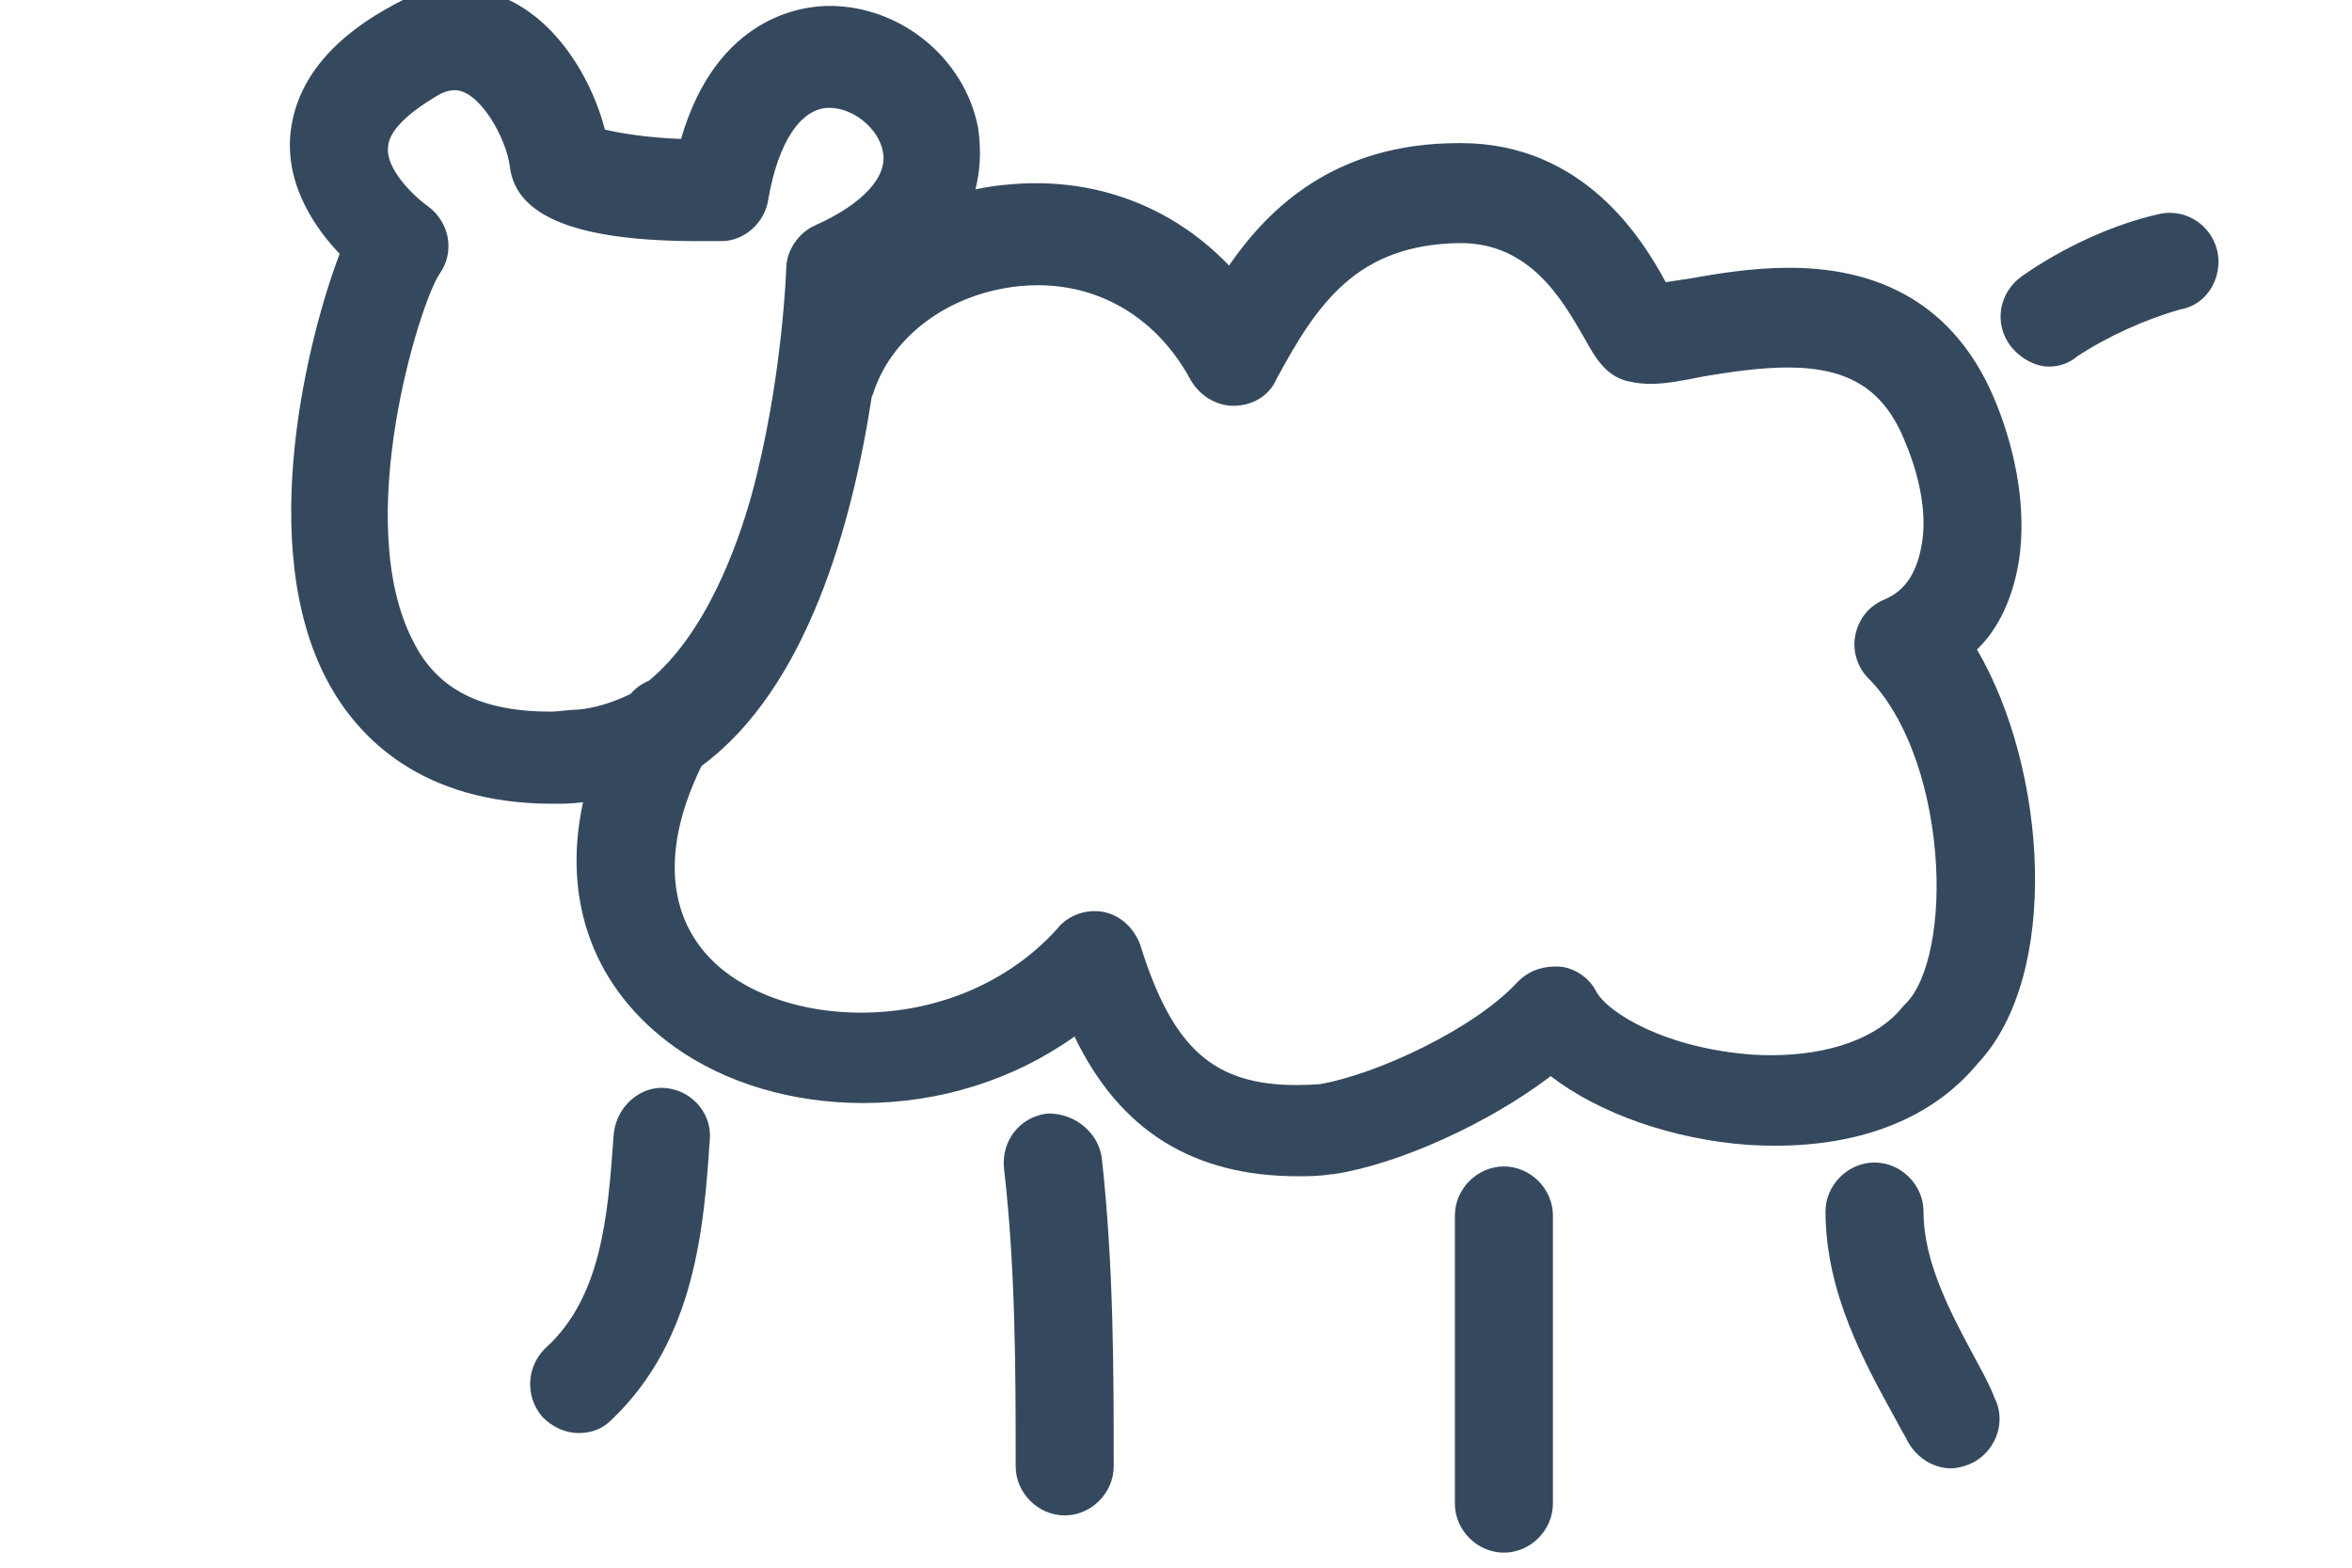
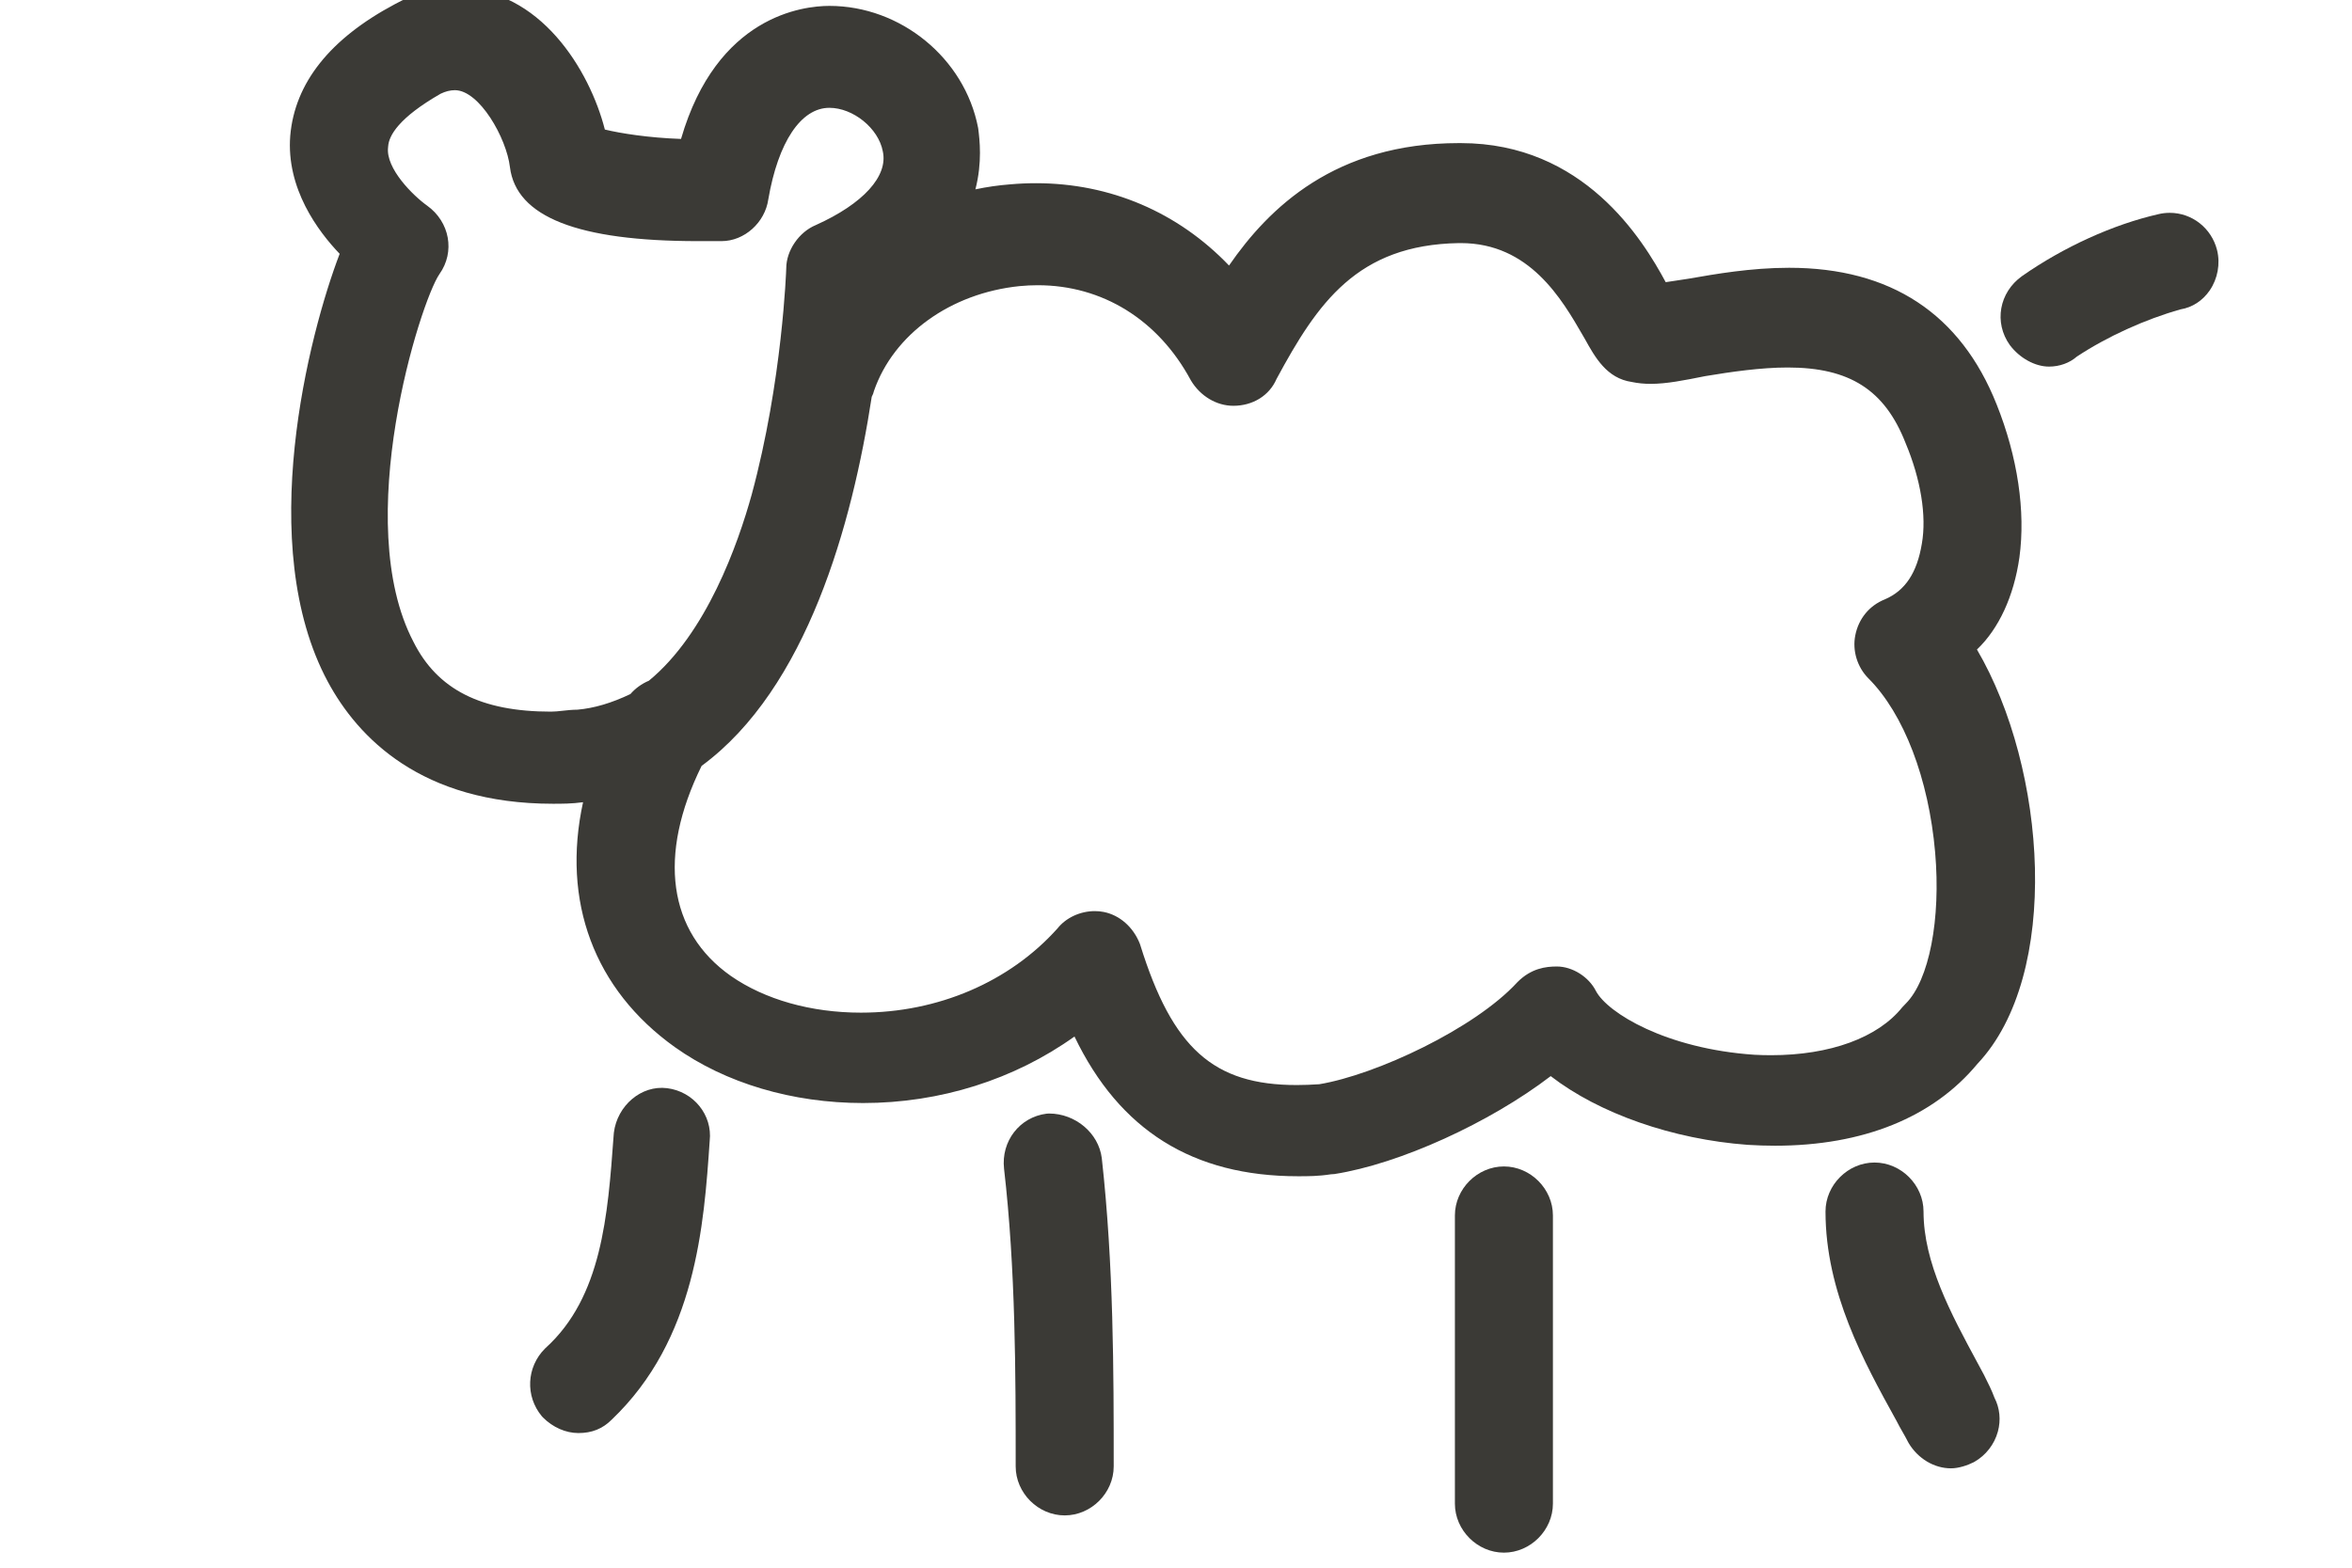
<svg xmlns="http://www.w3.org/2000/svg" version="1.1" id="Layer_1" x="0px" y="0px" width="300px" height="200px" viewBox="0 0 300 200" enable-background="new 0 0 300 200" xml:space="preserve">
  <g>
-     <path fill="#35495E" d="M257.578,71.116c0.804-5.898-0.229-12.832-2.904-19.519c-4.599-11.569-13.508-17.435-26.478-17.435   c-4.85,0-9.441,0.804-12.773,1.387c-0.587,0.098-1.253,0.196-1.919,0.293c-0.347,0.051-0.698,0.103-1.043,0.155   c-2.938-5.466-10.46-17.74-26.139-17.74h-0.25c-15.747,0-24.213,8.234-29.309,15.617c-6.51-6.799-15.139-10.502-24.635-10.502   c-1.089,0-2.2,0.05-3.271,0.146c-1.487,0.114-2.962,0.326-4.443,0.638c0.893-3.463,0.534-6.35,0.365-7.708l-0.026-0.166   c-1.714-8.854-9.866-15.53-18.962-15.53c-3.369,0-14.367,1.262-18.925,16.973c-4.143-0.143-7.73-0.718-9.717-1.198   C75.226,8.984,68.893-1.5,58.271-1.5c-2.861,0-5.467,0.675-7.93,2.044c-8.255,4.403-12.736,10.038-13.319,16.763   c-0.539,6.74,3.554,12.208,6.302,15.073c-3.917,10.246-10.874,37.161-1.51,54.59c3.824,7.104,11.91,15.571,28.713,15.571   c1.179,0,2.394,0,3.842-0.197c-2.753,12.644,1.4,23.881,11.714,31.247c6.461,4.598,14.984,7.13,23.998,7.13   c9.831,0,19.286-2.994,26.97-8.486c5.763,11.987,15.119,17.827,28.513,17.827c1.276,0,2.596,0,4.201-0.25l0.439-0.03   c8.334-1.301,19.815-6.546,27.59-12.495c6.161,4.761,15.554,8.069,25.141,8.769c1.174,0.073,2.343,0.11,3.475,0.11c0,0,0,0,0.001,0   c11.23,0,20.155-3.613,25.814-10.449c10.721-11.35,8.854-37.639-0.062-52.853C254.94,80.22,256.87,76.082,257.578,71.116z    M56.052,34.966c2.018-2.827,1.323-6.666-1.582-8.739c-1.76-1.256-5.29-4.724-4.972-7.426l0.012-0.126   c0.091-1.366,1.326-3.638,6.683-6.712c0.634-0.308,1.231-0.458,1.826-0.458c3.127,0,6.588,6.105,7.023,9.815   c0.795,6.354,8.642,9.442,23.99,9.442h3.001c2.919,0,5.544-2.372,5.965-5.33c1.254-7.312,4.167-11.677,7.791-11.677   c3.021,0,6.259,2.604,6.812,5.544c0.705,3.172-2.489,6.69-8.547,9.416c-2.152,0.889-3.767,3.263-3.767,5.511   c-0.003,0.137-0.477,14.377-4.41,28.88c-1.751,6.308-5.769,17.702-13.109,23.736c-0.914,0.385-1.724,0.971-2.358,1.703   c-2.406,1.149-4.62,1.803-6.747,1.993c-0.716,0.007-1.35,0.077-1.912,0.14c-0.53,0.059-0.988,0.11-1.476,0.11   c-8.927,0-14.495-2.819-17.542-8.914C44.736,66.588,53.592,38.544,56.052,34.966z M89.491,97.709   c13.446-9.888,19.22-30.902,21.699-47.085c0.144-0.257,0.232-0.511,0.284-0.746c2.502-7.233,9.772-12.474,18.569-13.376   c0.777-0.076,1.559-0.114,2.323-0.114c8.242,0,15.347,4.399,19.494,12.071l0.056,0.098c1.19,1.982,3.258,3.213,5.396,3.213   c2.496,0,4.592-1.306,5.51-3.421c5.226-9.694,10.287-17.113,23.253-17.336h0.248c8.77,0,12.886,7.13,15.609,11.849l0.214,0.37   c1.312,2.364,2.797,5.041,6.006,5.502c0.756,0.159,1.541,0.237,2.396,0.237c2.026,0,4.233-0.441,6.949-0.985   c3.269-0.544,7.075-1.102,10.529-1.102c7.885,0,12.37,2.857,15.02,9.609c1.952,4.64,2.714,9.324,2.087,12.877   c-0.62,3.726-2.136,5.987-4.714,7.092c-1.976,0.79-3.352,2.461-3.773,4.579c-0.396,1.965,0.248,4.077,1.683,5.513   c4.504,4.505,7.682,12.796,8.499,22.178c0.746,8.56-0.76,16.317-3.747,19.305l-0.437,0.458c-3.114,3.893-9.22,6.125-16.751,6.125   c-0.712,0-1.435-0.021-2.133-0.058c-11.246-0.765-18.715-5.333-20.196-8.13c-0.909-1.813-3.006-3.13-4.985-3.13   c-1.414,0-3.263,0.226-5.02,1.986l-0.069,0.072c-5.393,5.854-17.938,11.75-25.214,12.962c-1,0.068-1.965,0.104-2.868,0.104   c-10.633,0.001-15.857-4.676-19.966-17.869l-0.065-0.186c-0.845-2.112-2.557-3.616-4.586-4.025c-0.37-0.073-0.754-0.11-1.143-0.11   c-1.873,0-3.687,0.846-4.768,2.215c-6.116,6.826-15.245,10.739-25.061,10.74c-6.362,0-12.259-1.665-16.597-4.682   C85.207,118.875,83.861,109.13,89.491,97.709z" />
-     <path fill="#35495E" d="M282.788,31.905c-0.702-2.798-3.185-4.753-6.038-4.753c-0.502,0-1.006,0.062-1.444,0.172   c-5.751,1.307-12.088,4.184-17.407,7.908c-2.902,2.076-3.597,5.914-1.545,8.787c1.254,1.67,3.218,2.75,5.002,2.75   c1.343,0,2.619-0.462,3.549-1.277c3.876-2.557,8.678-4.744,13.23-6.025c1.499-0.247,2.814-1.101,3.72-2.423   C282.872,35.558,283.222,33.638,282.788,31.905z" />
-     <path fill="#35495E" d="M85.092,138.826c-3.305-0.416-6.361,2.226-6.792,5.672l-0.04,0.493c-0.735,10.069-1.496,20.48-8.663,26.975   l-0.091,0.087c-2.354,2.36-2.526,6.065-0.401,8.619l0.154,0.168c1.261,1.261,2.908,1.984,4.519,1.984   c1.728,0,3.083-0.551,4.223-1.689c10.774-10.238,11.792-24.881,12.522-35.595C90.891,142.254,88.472,139.252,85.092,138.826z" />
-     <path fill="#35495E" d="M133.801,142.059l-0.312,0.02c-3.43,0.433-5.812,3.511-5.422,7.02c1.484,12.86,1.484,26.205,1.484,37.979   c0,3.389,2.863,6.252,6.252,6.252c3.388,0,6.251-2.863,6.251-6.252c0-12.022,0-25.648-1.52-39.327   C140.134,144.559,137.176,142.059,133.801,142.059z" />
-     <path fill="#35495E" d="M191.826,148.811c-3.389,0-6.252,2.862-6.252,6.25v36.768c0,3.389,2.863,6.252,6.252,6.252   c3.388,0,6.25-2.863,6.25-6.252v-36.768C198.076,151.673,195.214,148.811,191.826,148.811z" />
-     <path fill="#35495E" d="M253.052,175.39l-0.836-1.554c-3.377-6.256-6.868-12.725-6.868-19.275c0-3.388-2.863-6.25-6.252-6.25   s-6.251,2.862-6.251,6.25c0,10.301,4.959,19.284,8.944,26.503l0.096,0.173c0.266,0.53,0.532,0.997,0.799,1.465   c0.226,0.395,0.453,0.79,0.679,1.241l0.091,0.165c1.188,1.984,3.257,3.217,5.396,3.217c0.999,0,2.143-0.398,2.88-0.771l0.109-0.059   c1.459-0.832,2.55-2.237,2.991-3.856c0.403-1.477,0.247-3.004-0.437-4.33C254.07,177.415,253.546,176.371,253.052,175.39z" />
+     <path fill="#3b3a36" d="M257.578,71.116c0.804-5.898-0.229-12.832-2.904-19.519c-4.599-11.569-13.508-17.435-26.478-17.435   c-4.85,0-9.441,0.804-12.773,1.387c-0.587,0.098-1.253,0.196-1.919,0.293c-0.347,0.051-0.698,0.103-1.043,0.155   c-2.938-5.466-10.46-17.74-26.139-17.74h-0.25c-15.747,0-24.213,8.234-29.309,15.617c-6.51-6.799-15.139-10.502-24.635-10.502   c-1.089,0-2.2,0.05-3.271,0.146c-1.487,0.114-2.962,0.326-4.443,0.638c0.893-3.463,0.534-6.35,0.365-7.708l-0.026-0.166   c-1.714-8.854-9.866-15.53-18.962-15.53c-3.369,0-14.367,1.262-18.925,16.973c-4.143-0.143-7.73-0.718-9.717-1.198   C75.226,8.984,68.893-1.5,58.271-1.5c-2.861,0-5.467,0.675-7.93,2.044c-8.255,4.403-12.736,10.038-13.319,16.763   c-0.539,6.74,3.554,12.208,6.302,15.073c-3.917,10.246-10.874,37.161-1.51,54.59c3.824,7.104,11.91,15.571,28.713,15.571   c1.179,0,2.394,0,3.842-0.197c-2.753,12.644,1.4,23.881,11.714,31.247c6.461,4.598,14.984,7.13,23.998,7.13   c9.831,0,19.286-2.994,26.97-8.486c5.763,11.987,15.119,17.827,28.513,17.827c1.276,0,2.596,0,4.201-0.25l0.439-0.03   c8.334-1.301,19.815-6.546,27.59-12.495c6.161,4.761,15.554,8.069,25.141,8.769c1.174,0.073,2.343,0.11,3.475,0.11c0,0,0,0,0.001,0   c11.23,0,20.155-3.613,25.814-10.449c10.721-11.35,8.854-37.639-0.062-52.853C254.94,80.22,256.87,76.082,257.578,71.116z    M56.052,34.966c2.018-2.827,1.323-6.666-1.582-8.739c-1.76-1.256-5.29-4.724-4.972-7.426l0.012-0.126   c0.091-1.366,1.326-3.638,6.683-6.712c0.634-0.308,1.231-0.458,1.826-0.458c3.127,0,6.588,6.105,7.023,9.815   c0.795,6.354,8.642,9.442,23.99,9.442h3.001c2.919,0,5.544-2.372,5.965-5.33c1.254-7.312,4.167-11.677,7.791-11.677   c3.021,0,6.259,2.604,6.812,5.544c0.705,3.172-2.489,6.69-8.547,9.416c-2.152,0.889-3.767,3.263-3.767,5.511   c-0.003,0.137-0.477,14.377-4.41,28.88c-1.751,6.308-5.769,17.702-13.109,23.736c-0.914,0.385-1.724,0.971-2.358,1.703   c-2.406,1.149-4.62,1.803-6.747,1.993c-0.716,0.007-1.35,0.077-1.912,0.14c-0.53,0.059-0.988,0.11-1.476,0.11   c-8.927,0-14.495-2.819-17.542-8.914C44.736,66.588,53.592,38.544,56.052,34.966z M89.491,97.709   c13.446-9.888,19.22-30.902,21.699-47.085c0.144-0.257,0.232-0.511,0.284-0.746c2.502-7.233,9.772-12.474,18.569-13.376   c0.777-0.076,1.559-0.114,2.323-0.114c8.242,0,15.347,4.399,19.494,12.071l0.056,0.098c1.19,1.982,3.258,3.213,5.396,3.213   c2.496,0,4.592-1.306,5.51-3.421c5.226-9.694,10.287-17.113,23.253-17.336h0.248c8.77,0,12.886,7.13,15.609,11.849l0.214,0.37   c1.312,2.364,2.797,5.041,6.006,5.502c0.756,0.159,1.541,0.237,2.396,0.237c2.026,0,4.233-0.441,6.949-0.985   c3.269-0.544,7.075-1.102,10.529-1.102c7.885,0,12.37,2.857,15.02,9.609c1.952,4.64,2.714,9.324,2.087,12.877   c-0.62,3.726-2.136,5.987-4.714,7.092c-1.976,0.79-3.352,2.461-3.773,4.579c-0.396,1.965,0.248,4.077,1.683,5.513   c4.504,4.505,7.682,12.796,8.499,22.178c0.746,8.56-0.76,16.317-3.747,19.305l-0.437,0.458c-3.114,3.893-9.22,6.125-16.751,6.125   c-0.712,0-1.435-0.021-2.133-0.058c-11.246-0.765-18.715-5.333-20.196-8.13c-0.909-1.813-3.006-3.13-4.985-3.13   c-1.414,0-3.263,0.226-5.02,1.986l-0.069,0.072c-5.393,5.854-17.938,11.75-25.214,12.962c-1,0.068-1.965,0.104-2.868,0.104   c-10.633,0.001-15.857-4.676-19.966-17.869l-0.065-0.186c-0.845-2.112-2.557-3.616-4.586-4.025c-0.37-0.073-0.754-0.11-1.143-0.11   c-1.873,0-3.687,0.846-4.768,2.215c-6.116,6.826-15.245,10.739-25.061,10.74c-6.362,0-12.259-1.665-16.597-4.682   C85.207,118.875,83.861,109.13,89.491,97.709z" />
+     <path fill="#3b3a36" d="M282.788,31.905c-0.702-2.798-3.185-4.753-6.038-4.753c-0.502,0-1.006,0.062-1.444,0.172   c-5.751,1.307-12.088,4.184-17.407,7.908c-2.902,2.076-3.597,5.914-1.545,8.787c1.254,1.67,3.218,2.75,5.002,2.75   c1.343,0,2.619-0.462,3.549-1.277c3.876-2.557,8.678-4.744,13.23-6.025c1.499-0.247,2.814-1.101,3.72-2.423   C282.872,35.558,283.222,33.638,282.788,31.905z" />
+     <path fill="#3b3a36" d="M85.092,138.826c-3.305-0.416-6.361,2.226-6.792,5.672l-0.04,0.493c-0.735,10.069-1.496,20.48-8.663,26.975   l-0.091,0.087c-2.354,2.36-2.526,6.065-0.401,8.619l0.154,0.168c1.261,1.261,2.908,1.984,4.519,1.984   c1.728,0,3.083-0.551,4.223-1.689c10.774-10.238,11.792-24.881,12.522-35.595C90.891,142.254,88.472,139.252,85.092,138.826z" />
+     <path fill="#3b3a36" d="M133.801,142.059l-0.312,0.02c-3.43,0.433-5.812,3.511-5.422,7.02c1.484,12.86,1.484,26.205,1.484,37.979   c0,3.389,2.863,6.252,6.252,6.252c3.388,0,6.251-2.863,6.251-6.252c0-12.022,0-25.648-1.52-39.327   C140.134,144.559,137.176,142.059,133.801,142.059z" />
+     <path fill="#3b3a36" d="M191.826,148.811c-3.389,0-6.252,2.862-6.252,6.25v36.768c0,3.389,2.863,6.252,6.252,6.252   c3.388,0,6.25-2.863,6.25-6.252v-36.768C198.076,151.673,195.214,148.811,191.826,148.811z" />
+     <path fill="#3b3a36" d="M253.052,175.39l-0.836-1.554c-3.377-6.256-6.868-12.725-6.868-19.275c0-3.388-2.863-6.25-6.252-6.25   s-6.251,2.862-6.251,6.25c0,10.301,4.959,19.284,8.944,26.503l0.096,0.173c0.266,0.53,0.532,0.997,0.799,1.465   c0.226,0.395,0.453,0.79,0.679,1.241l0.091,0.165c1.188,1.984,3.257,3.217,5.396,3.217c0.999,0,2.143-0.398,2.88-0.771l0.109-0.059   c1.459-0.832,2.55-2.237,2.991-3.856c0.403-1.477,0.247-3.004-0.437-4.33C254.07,177.415,253.546,176.371,253.052,175.39z" />
  </g>
</svg>
